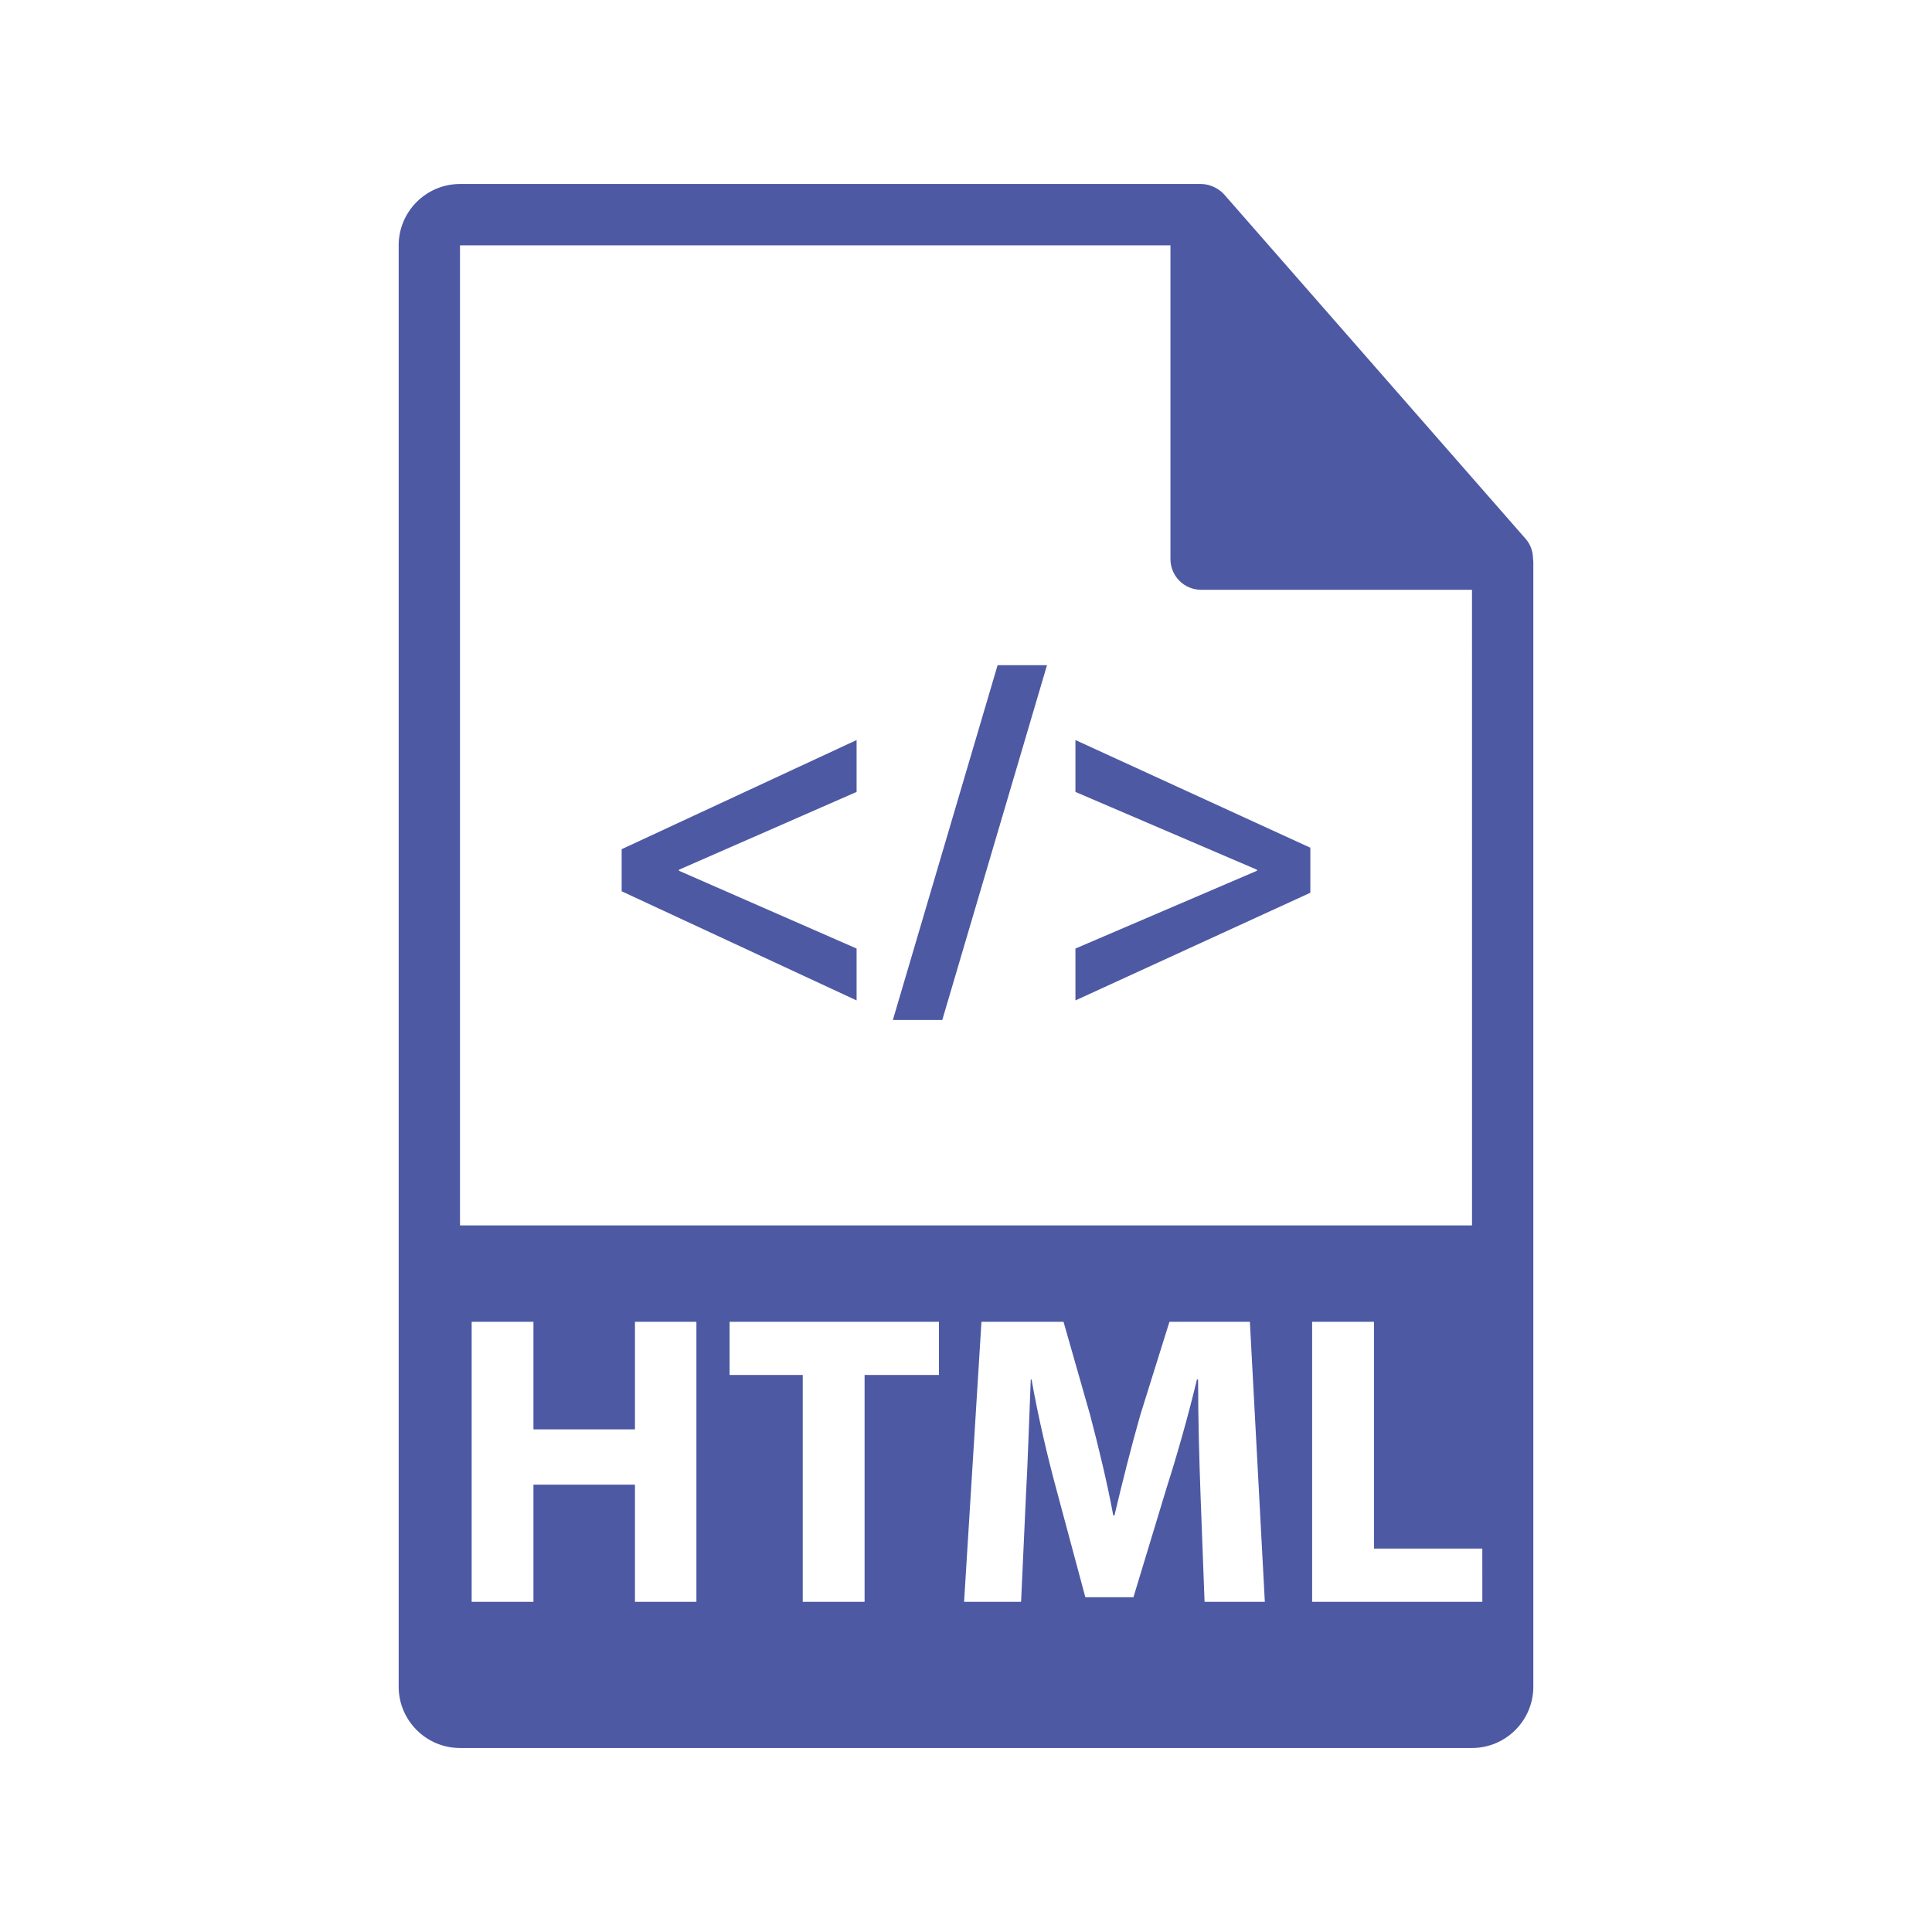
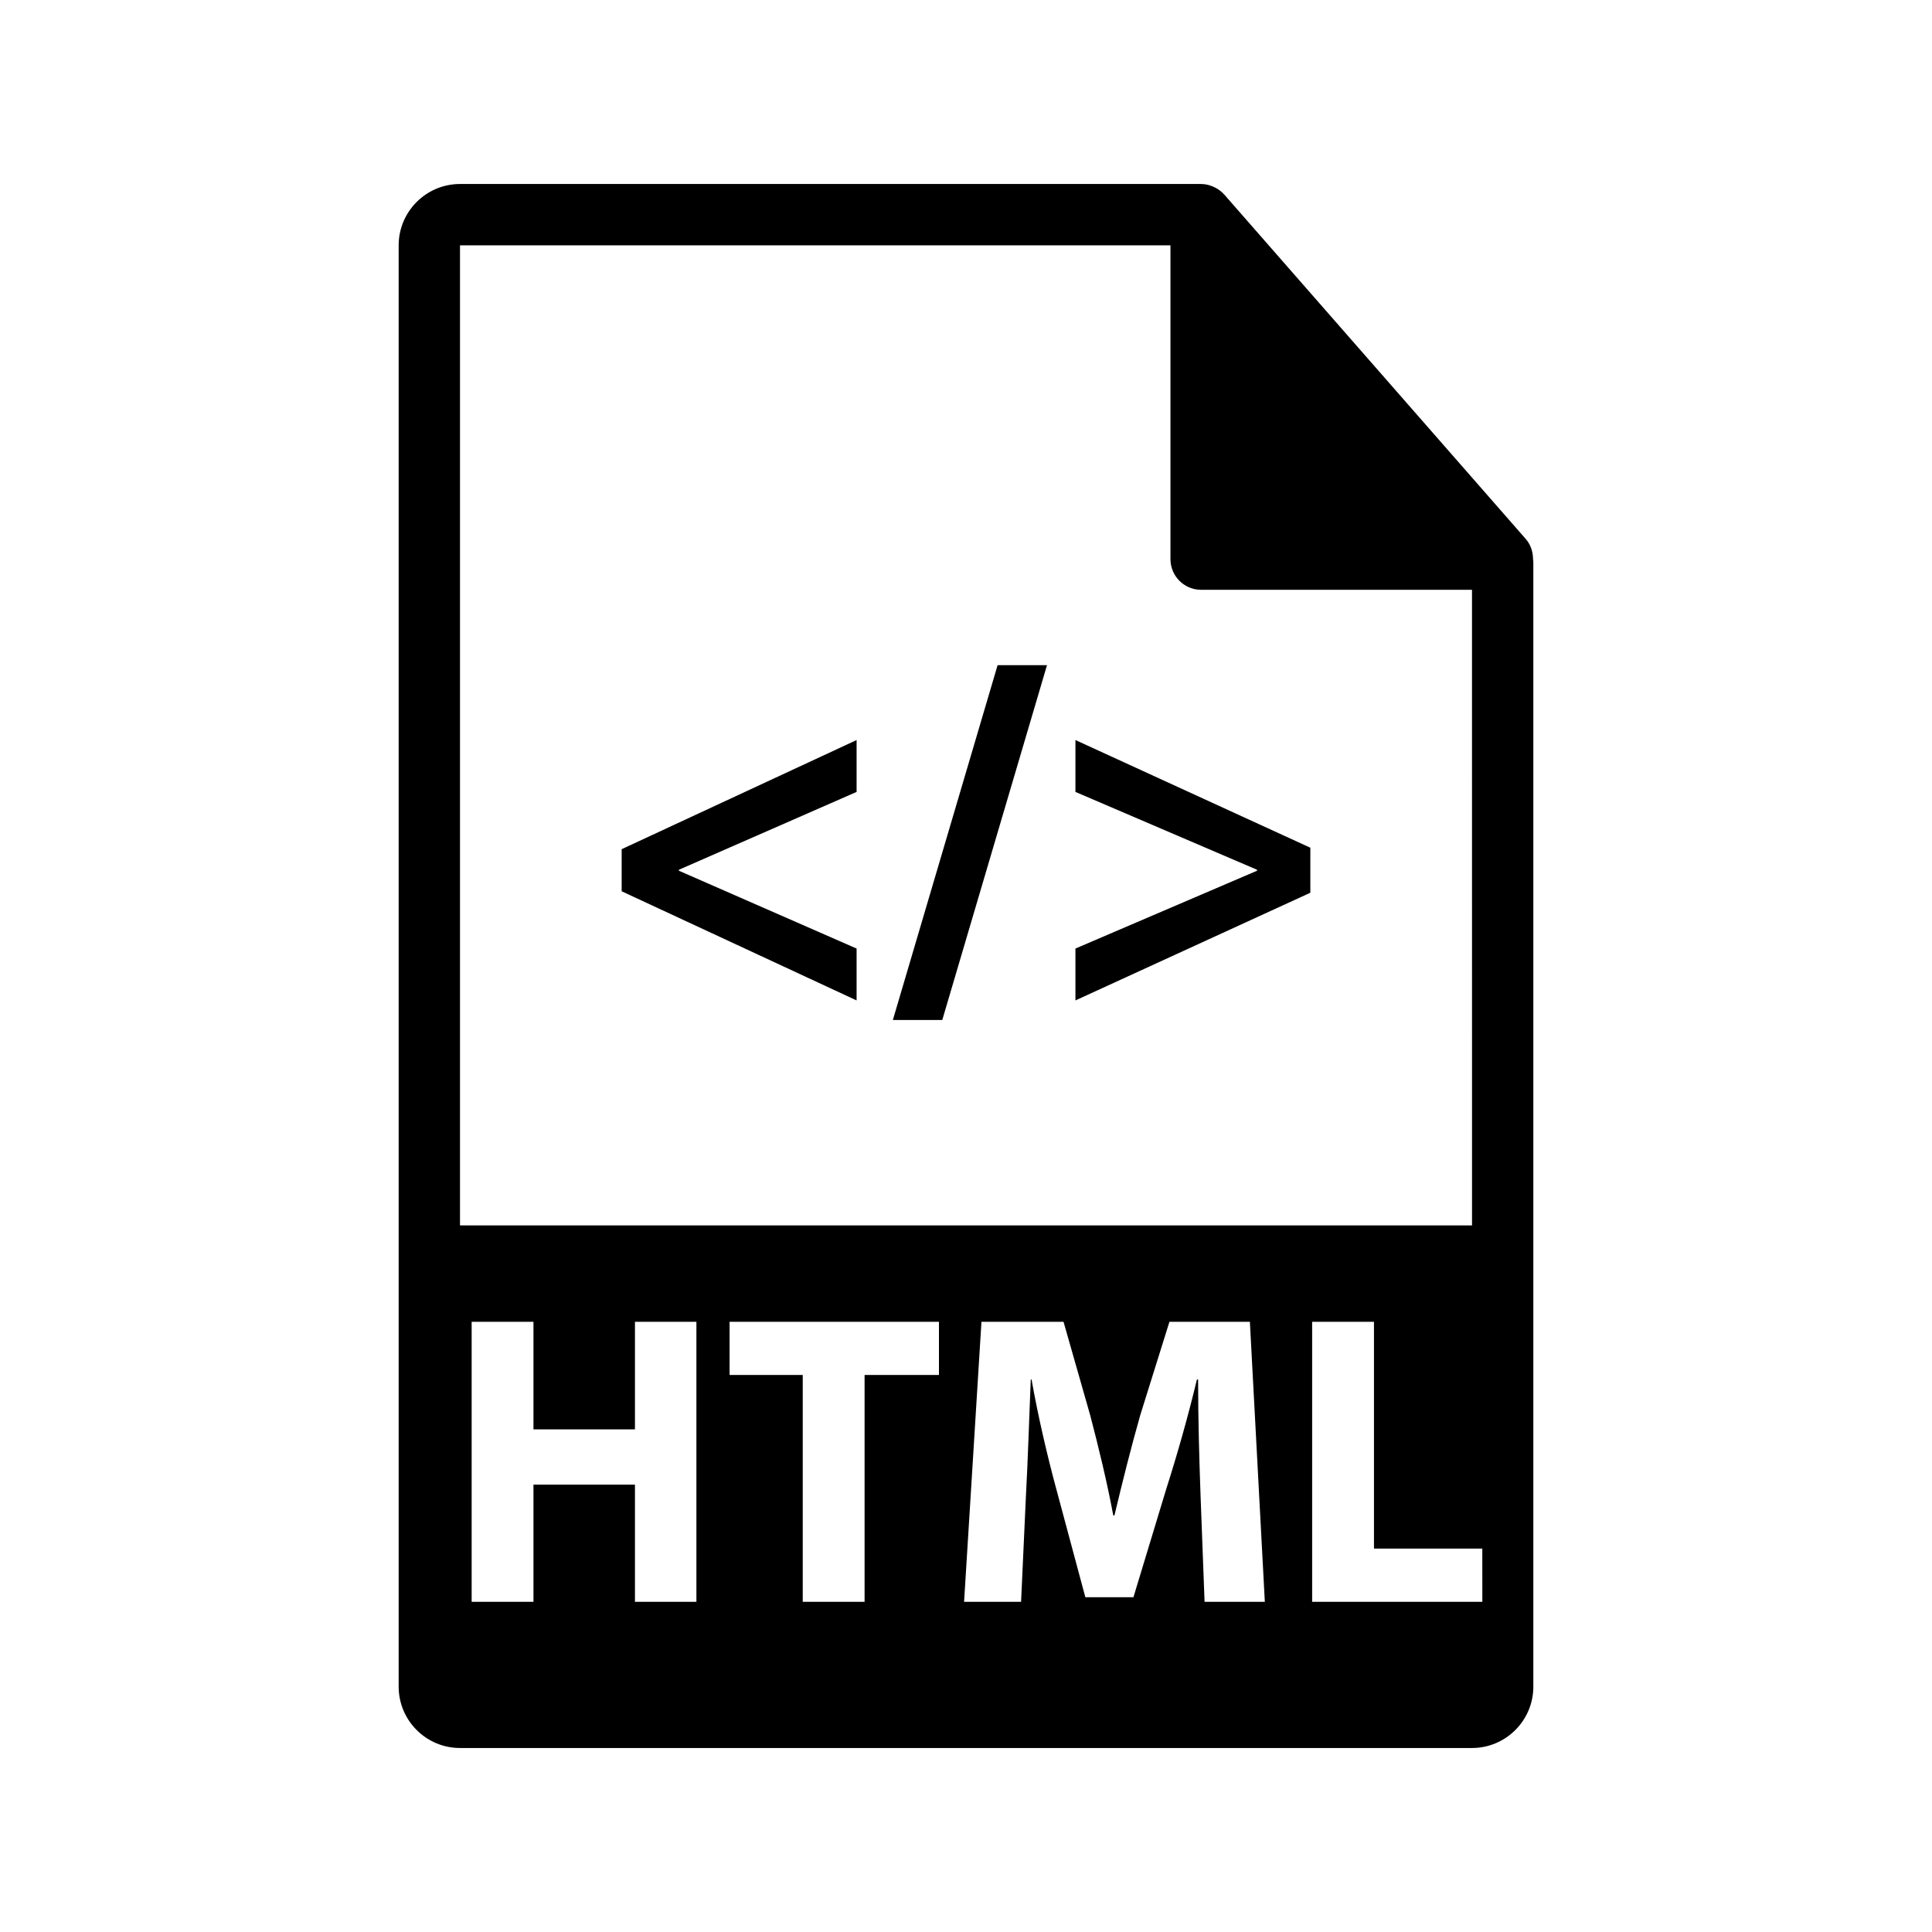
<svg xmlns="http://www.w3.org/2000/svg" version="1.1" x="0px" y="0px" width="126px" height="126px" viewBox="-26 -12 126 126" overflow="visible" enable-background="new -26 -12 126 126" xml:space="preserve">
  <defs>
</defs>
-   <path fill="#4E59A4" d="M73.98,24.442c-0.006-0.468-0.156-0.929-0.476-1.295L53.838,0.682c-0.004-0.005-0.01-0.008-0.016-0.013  c-0.117-0.132-0.252-0.239-0.396-0.334c-0.043-0.028-0.086-0.054-0.131-0.078c-0.127-0.069-0.258-0.124-0.395-0.165  c-0.037-0.011-0.07-0.027-0.109-0.035C52.643,0.021,52.488,0,52.334,0H4C1.795,0,0,1.794,0,4v94c0,2.205,1.795,4,4,4h66  c2.205,0,4-1.795,4-4V24.666C74,24.591,73.988,24.517,73.98,24.442z M4,4h46.334v20.465c0,1.104,0.895,2,2,2H70l0.002,41.451H4V4z   M19.418,92.465H15.41v-7.641H8.791v7.641H4.76V74.203h4.031v7.018h6.619v-7.018h4.008V92.465z M35.236,77.672h-4.85v14.793h-4.033  V77.672h-4.771v-3.469h13.654V77.672z M52.559,92.465l-0.264-6.99c-0.078-2.195-0.158-4.85-0.158-7.506h-0.078  c-0.555,2.33-1.293,4.932-1.979,7.072l-2.16,7.125h-3.137l-1.898-7.07c-0.58-2.141-1.188-4.742-1.609-7.127h-0.053  c-0.104,2.467-0.186,5.284-0.313,7.561l-0.318,6.937h-3.717l1.133-18.262h5.353L45.1,80.3c0.555,2.113,1.106,4.39,1.504,6.53h0.078  c0.502-2.114,1.106-4.523,1.688-6.557l1.898-6.069h5.246l0.975,18.262L52.559,92.465L52.559,92.465z M70.674,92.465h-11.1V74.203  h4.033v14.793h7.065L70.674,92.465L70.674,92.465z" />
-   <polygon fill="#4E59A4" points="14.543,46.127 29.865,53.245 29.865,49.862 18.277,44.787 18.277,44.723 29.865,39.647   29.865,36.264 14.543,43.382 " />
-   <polygon fill="#4E59A4" points="32.23,54.521 35.453,54.521 42.283,31.38 39.061,31.38 " />
-   <polygon fill="#4E59A4" points="44.137,39.647 55.98,44.723 55.98,44.787 44.137,49.862 44.137,53.245 59.457,46.223 59.457,43.286   44.137,36.264 " />
+   <path fill="#000000" d="M73.98,24.442c-0.006-0.468-0.156-0.929-0.476-1.295L53.838,0.682c-0.004-0.005-0.01-0.008-0.016-0.013  c-0.117-0.132-0.252-0.239-0.396-0.334c-0.043-0.028-0.086-0.054-0.131-0.078c-0.127-0.069-0.258-0.124-0.395-0.165  c-0.037-0.011-0.07-0.027-0.109-0.035C52.643,0.021,52.488,0,52.334,0H4C1.795,0,0,1.794,0,4v94c0,2.205,1.795,4,4,4h66  c2.205,0,4-1.795,4-4V24.666C74,24.591,73.988,24.517,73.98,24.442z M4,4h46.334v20.465c0,1.104,0.895,2,2,2H70l0.002,41.451H4V4z   M19.418,92.465H15.41v-7.641H8.791v7.641H4.76V74.203h4.031v7.018h6.619v-7.018h4.008V92.465z M35.236,77.672h-4.85v14.793h-4.033  V77.672h-4.771v-3.469h13.654V77.672z M52.559,92.465l-0.264-6.99c-0.078-2.195-0.158-4.85-0.158-7.506h-0.078  c-0.555,2.33-1.293,4.932-1.979,7.072l-2.16,7.125h-3.137l-1.898-7.07c-0.58-2.141-1.188-4.742-1.609-7.127h-0.053  c-0.104,2.467-0.186,5.284-0.313,7.561l-0.318,6.937h-3.717l1.133-18.262h5.353L45.1,80.3c0.555,2.113,1.106,4.39,1.504,6.53h0.078  c0.502-2.114,1.106-4.523,1.688-6.557l1.898-6.069h5.246l0.975,18.262L52.559,92.465L52.559,92.465z M70.674,92.465h-11.1V74.203  h4.033v14.793h7.065L70.674,92.465L70.674,92.465z" />
+   <polygon fill="#000000" points="14.543,46.127 29.865,53.245 29.865,49.862 18.277,44.787 18.277,44.723 29.865,39.647   29.865,36.264 14.543,43.382 " />
+   <polygon fill="#000000" points="32.23,54.521 35.453,54.521 42.283,31.38 39.061,31.38 " />
+   <polygon fill="#000000" points="44.137,39.647 55.98,44.723 55.98,44.787 44.137,49.862 44.137,53.245 59.457,46.223 59.457,43.286   44.137,36.264 " />
</svg>
